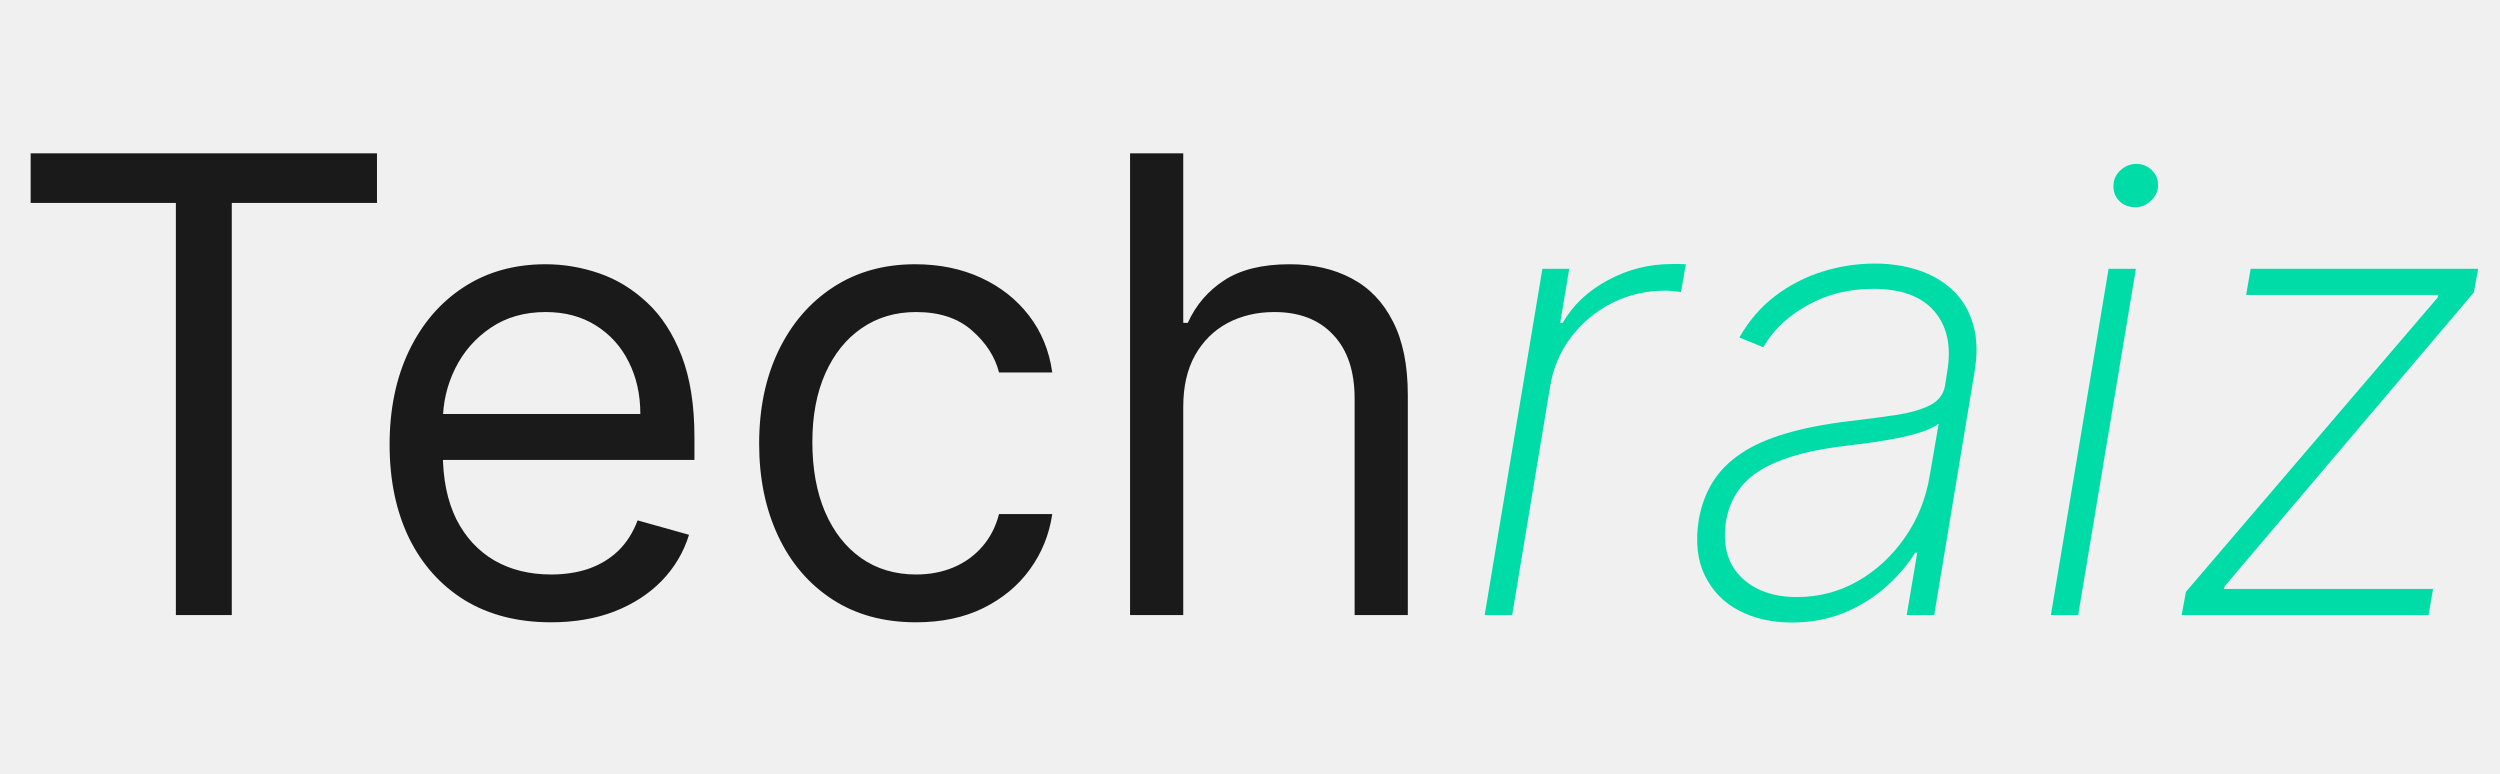
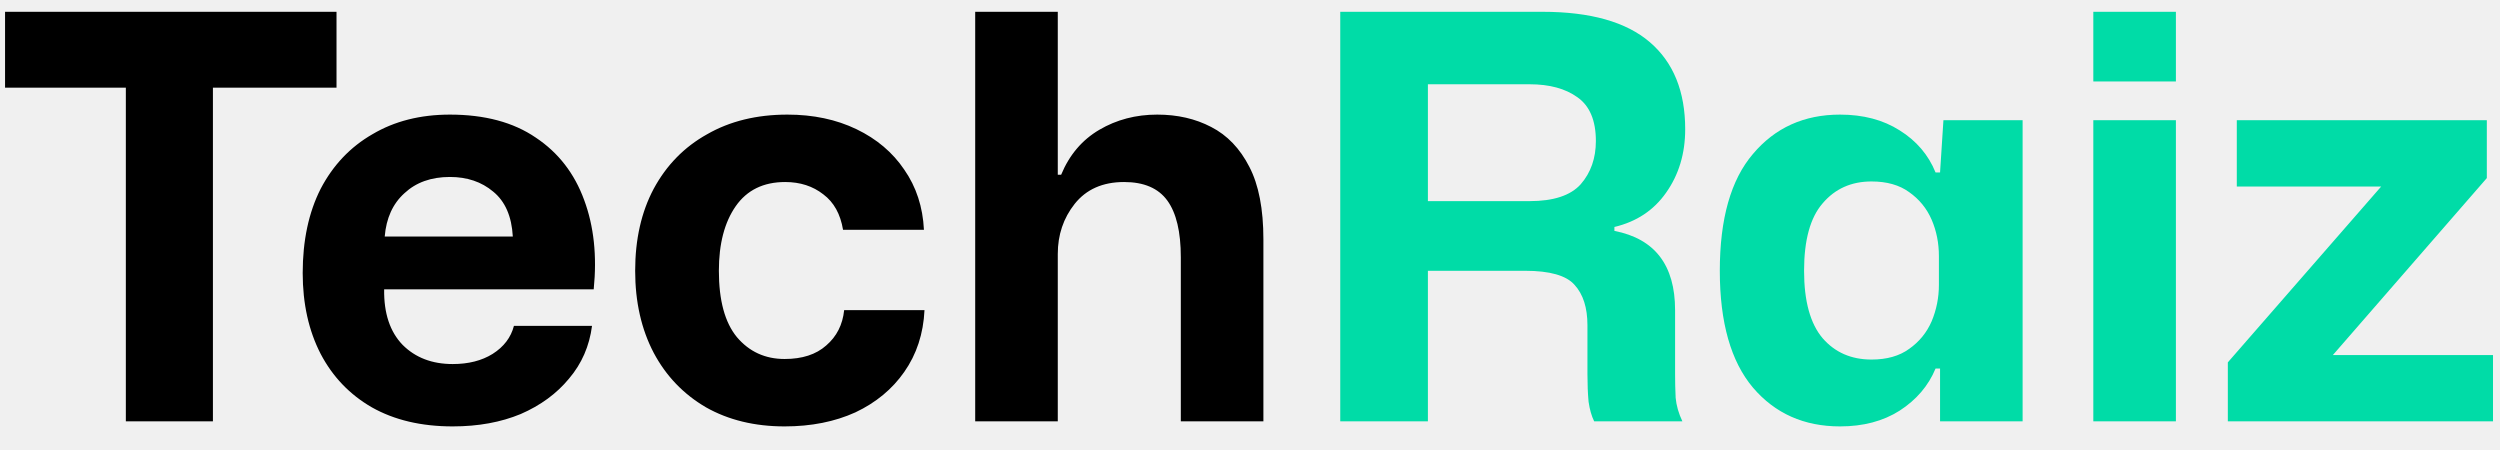
- <svg xmlns="http://www.w3.org/2000/svg" width="126" height="39" viewBox="0 0 126 39" fill="none">
-   <g clip-path="url(#clip0_874_660)">
-     <path d="M1.545 10.227V7.727H19V10.227H11.682V31H8.864V10.227H1.545ZM27.773 31.364C26.091 31.364 24.64 30.992 23.421 30.25C22.208 29.5 21.273 28.454 20.614 27.114C19.962 25.765 19.636 24.197 19.636 22.409C19.636 20.621 19.962 19.046 20.614 17.682C21.273 16.311 22.189 15.242 23.364 14.477C24.546 13.704 25.924 13.318 27.5 13.318C28.409 13.318 29.307 13.47 30.193 13.773C31.079 14.076 31.886 14.568 32.614 15.25C33.341 15.924 33.92 16.818 34.352 17.932C34.784 19.046 35 20.417 35 22.046V23.182H21.546V20.864H32.273C32.273 19.879 32.076 19 31.682 18.227C31.296 17.454 30.742 16.845 30.023 16.398C29.311 15.951 28.47 15.727 27.5 15.727C26.432 15.727 25.508 15.992 24.727 16.523C23.954 17.046 23.36 17.727 22.943 18.568C22.526 19.409 22.318 20.311 22.318 21.273V22.818C22.318 24.136 22.546 25.254 23 26.171C23.462 27.079 24.102 27.773 24.921 28.25C25.739 28.72 26.689 28.954 27.773 28.954C28.477 28.954 29.114 28.856 29.682 28.659C30.258 28.454 30.754 28.151 31.171 27.75C31.587 27.341 31.909 26.833 32.136 26.227L34.727 26.954C34.455 27.833 33.996 28.606 33.352 29.273C32.708 29.932 31.913 30.447 30.966 30.818C30.019 31.182 28.954 31.364 27.773 31.364ZM46.17 31.364C44.534 31.364 43.125 30.977 41.943 30.204C40.761 29.432 39.852 28.367 39.216 27.011C38.58 25.655 38.261 24.106 38.261 22.364C38.261 20.591 38.587 19.026 39.239 17.671C39.898 16.307 40.814 15.242 41.989 14.477C43.17 13.704 44.549 13.318 46.125 13.318C47.352 13.318 48.458 13.546 49.443 14C50.428 14.454 51.235 15.091 51.864 15.909C52.492 16.727 52.883 17.682 53.034 18.773H50.352C50.148 17.977 49.693 17.273 48.989 16.659C48.292 16.038 47.352 15.727 46.17 15.727C45.125 15.727 44.208 16 43.42 16.546C42.64 17.083 42.03 17.845 41.591 18.829C41.159 19.807 40.943 20.954 40.943 22.273C40.943 23.621 41.155 24.796 41.58 25.796C42.011 26.796 42.617 27.572 43.398 28.125C44.186 28.678 45.11 28.954 46.17 28.954C46.867 28.954 47.5 28.833 48.068 28.591C48.636 28.349 49.117 28 49.511 27.546C49.905 27.091 50.186 26.546 50.352 25.909H53.034C52.883 26.939 52.508 27.867 51.909 28.693C51.318 29.511 50.534 30.163 49.557 30.648C48.587 31.125 47.458 31.364 46.17 31.364ZM59.636 20.5V31H56.955V7.727H59.636V16.273H59.864C60.273 15.371 60.886 14.655 61.705 14.125C62.53 13.587 63.629 13.318 65 13.318C66.189 13.318 67.231 13.557 68.125 14.034C69.019 14.504 69.712 15.227 70.204 16.204C70.704 17.174 70.954 18.409 70.954 19.909V31H68.273V20.091C68.273 18.704 67.913 17.633 67.193 16.875C66.481 16.11 65.492 15.727 64.227 15.727C63.349 15.727 62.561 15.913 61.864 16.284C61.174 16.655 60.629 17.197 60.227 17.909C59.833 18.621 59.636 19.485 59.636 20.5Z" fill="#1A1A1A" />
-     <path d="M74.827 31L77.736 13.546H79.088L78.633 16.273H78.758C79.274 15.379 80.031 14.663 81.031 14.125C82.031 13.579 83.107 13.307 84.258 13.307C84.387 13.307 84.508 13.307 84.622 13.307C84.736 13.307 84.849 13.311 84.963 13.318L84.724 14.716C84.633 14.708 84.524 14.697 84.395 14.682C84.274 14.659 84.122 14.648 83.94 14.648C82.971 14.648 82.073 14.856 81.247 15.273C80.421 15.689 79.732 16.265 79.179 17C78.626 17.727 78.274 18.561 78.122 19.5L76.213 31H74.827ZM90.312 31.375C89.305 31.375 88.415 31.174 87.642 30.773C86.877 30.371 86.305 29.784 85.926 29.011C85.547 28.239 85.445 27.299 85.619 26.193C85.748 25.466 85.987 24.826 86.335 24.273C86.684 23.72 87.161 23.242 87.767 22.841C88.373 22.439 89.115 22.11 89.994 21.852C90.881 21.587 91.915 21.383 93.097 21.239C94.006 21.133 94.816 21.026 95.528 20.921C96.24 20.814 96.816 20.651 97.256 20.432C97.695 20.212 97.953 19.883 98.028 19.443L98.142 18.716C98.354 17.451 98.138 16.443 97.494 15.693C96.85 14.936 95.824 14.557 94.415 14.557C93.172 14.557 92.059 14.837 91.074 15.398C90.089 15.951 89.354 16.651 88.869 17.5L87.665 17.011C88.135 16.178 88.729 15.485 89.449 14.932C90.176 14.379 90.972 13.966 91.835 13.693C92.706 13.421 93.593 13.284 94.494 13.284C95.275 13.284 96.002 13.394 96.676 13.614C97.35 13.833 97.926 14.167 98.403 14.614C98.888 15.061 99.233 15.633 99.438 16.329C99.65 17.019 99.672 17.845 99.506 18.807L97.483 31H96.097L96.631 27.852H96.528C96.119 28.504 95.604 29.099 94.983 29.636C94.369 30.167 93.669 30.591 92.881 30.909C92.093 31.22 91.237 31.375 90.312 31.375ZM90.574 30.091C91.665 30.091 92.68 29.826 93.619 29.296C94.566 28.758 95.362 28.023 96.006 27.091C96.657 26.159 97.078 25.102 97.267 23.921L97.71 21.352C97.506 21.504 97.229 21.64 96.881 21.761C96.532 21.875 96.142 21.977 95.71 22.068C95.286 22.151 94.843 22.227 94.381 22.296C93.926 22.356 93.483 22.413 93.051 22.466C91.756 22.617 90.684 22.852 89.835 23.171C88.987 23.481 88.331 23.89 87.869 24.398C87.415 24.905 87.123 25.519 86.994 26.239C86.805 27.428 87.047 28.367 87.722 29.057C88.403 29.746 89.354 30.091 90.574 30.091ZM103.364 31L106.273 13.546H107.648L104.739 31H103.364ZM107.614 10.443C107.288 10.443 107.015 10.333 106.795 10.114C106.583 9.886 106.492 9.61 106.523 9.284C106.538 9.011 106.659 8.773 106.886 8.568C107.114 8.364 107.375 8.261 107.67 8.261C107.996 8.261 108.265 8.375 108.477 8.602C108.689 8.822 108.784 9.091 108.761 9.409C108.739 9.689 108.614 9.932 108.386 10.136C108.167 10.341 107.909 10.443 107.614 10.443ZM109.955 31L110.17 29.829L122.864 14.989L122.886 14.864H113.205L113.432 13.546H124.898L124.682 14.739L112.114 29.557L112.091 29.682H122.625L122.398 31H109.955Z" fill="#00DCA7" />
-   </g>
-   <defs>
-     <clipPath id="clip0_874_660">
-       <rect width="126" height="39" fill="white" />
-     </clipPath>
-   </defs>
+ <svg xmlns="http://www.w3.org/2000/svg" width="89" height="16" viewBox="0 0 89 16" fill="none">
+   <path d="M4.48 15V3.12H0.18V0.42H11.98V3.12H7.58V15H4.48ZM16.116 15.18C14.996 15.18 14.036 14.953 13.236 14.5C12.45 14.047 11.843 13.413 11.416 12.6C10.99 11.773 10.776 10.813 10.776 9.72C10.776 8.56 10.99 7.56 11.416 6.72C11.856 5.88 12.47 5.233 13.256 4.78C14.043 4.313 14.963 4.08 16.016 4.08C17.256 4.08 18.276 4.353 19.076 4.9C19.876 5.433 20.45 6.173 20.796 7.12C21.143 8.053 21.256 9.113 21.136 10.3H13.676C13.663 11.153 13.883 11.813 14.336 12.28C14.79 12.733 15.383 12.96 16.116 12.96C16.676 12.96 17.15 12.84 17.536 12.6C17.936 12.347 18.19 12.013 18.296 11.6H21.076C20.983 12.32 20.71 12.947 20.256 13.48C19.816 14.013 19.243 14.433 18.536 14.74C17.83 15.033 17.023 15.18 16.116 15.18ZM16.016 6.3C15.35 6.3 14.81 6.493 14.396 6.88C13.983 7.253 13.75 7.767 13.696 8.42H18.256C18.216 7.7 17.983 7.167 17.556 6.82C17.143 6.473 16.63 6.3 16.016 6.3ZM27.932 15.18C26.866 15.18 25.932 14.953 25.132 14.5C24.332 14.033 23.712 13.387 23.272 12.56C22.832 11.72 22.612 10.747 22.612 9.64C22.612 8.52 22.832 7.547 23.272 6.72C23.726 5.88 24.359 5.233 25.172 4.78C25.985 4.313 26.939 4.08 28.032 4.08C28.952 4.08 29.772 4.253 30.492 4.6C31.212 4.947 31.779 5.427 32.192 6.04C32.619 6.653 32.852 7.367 32.892 8.18H30.012C29.919 7.62 29.686 7.2 29.312 6.92C28.939 6.627 28.485 6.48 27.952 6.48C27.179 6.48 26.592 6.767 26.192 7.34C25.792 7.913 25.592 8.68 25.592 9.64C25.592 10.693 25.805 11.48 26.232 12C26.672 12.52 27.239 12.78 27.932 12.78C28.559 12.78 29.052 12.62 29.412 12.3C29.785 11.98 29.999 11.56 30.052 11.04H32.912C32.872 11.88 32.632 12.613 32.192 13.24C31.765 13.853 31.186 14.333 30.452 14.68C29.719 15.013 28.879 15.18 27.932 15.18ZM34.717 15V0.42H37.657V6.22H37.777C38.07 5.513 38.524 4.98 39.137 4.62C39.75 4.26 40.437 4.08 41.197 4.08C41.917 4.08 42.557 4.227 43.117 4.52C43.69 4.813 44.144 5.287 44.477 5.94C44.81 6.58 44.977 7.44 44.977 8.52V15H42.037V9.16C42.037 8.253 41.877 7.58 41.557 7.14C41.237 6.7 40.724 6.48 40.017 6.48C39.257 6.48 38.67 6.74 38.257 7.26C37.857 7.767 37.657 8.36 37.657 9.04V15H34.717Z" fill="black" />
+   <path d="M47.713 15V0.42H54.913C56.62 0.42 57.893 0.78 58.733 1.5C59.573 2.22 59.993 3.253 59.993 4.6C59.993 5.467 59.766 6.22 59.313 6.86C58.873 7.487 58.26 7.893 57.473 8.08V8.22C58.913 8.5 59.633 9.44 59.633 11.04V13.32C59.633 13.587 59.639 13.867 59.653 14.16C59.679 14.44 59.76 14.72 59.893 15H56.753C56.66 14.813 56.593 14.58 56.553 14.3C56.526 14.007 56.513 13.68 56.513 13.32V11.58C56.513 10.953 56.359 10.473 56.053 10.14C55.76 9.807 55.173 9.64 54.293 9.64H50.833V15H47.713ZM50.833 7.16H54.453C55.306 7.16 55.913 6.96 56.273 6.56C56.633 6.147 56.813 5.633 56.813 5.02C56.813 4.287 56.593 3.767 56.153 3.46C55.726 3.153 55.16 3 54.453 3H50.833V7.16ZM65.505 15.18C64.225 15.18 63.192 14.72 62.406 13.8C61.619 12.867 61.225 11.48 61.225 9.64C61.225 7.787 61.619 6.4 62.406 5.48C63.192 4.547 64.225 4.08 65.505 4.08C66.332 4.08 67.039 4.267 67.626 4.64C68.225 5.013 68.652 5.513 68.906 6.14H69.066L69.186 4.28H72.005V15H69.066V13.12H68.906C68.652 13.733 68.225 14.233 67.626 14.62C67.039 14.993 66.332 15.18 65.505 15.18ZM66.626 12.8C67.172 12.8 67.619 12.673 67.966 12.42C68.326 12.167 68.592 11.84 68.766 11.44C68.939 11.027 69.025 10.593 69.025 10.14V9.12C69.025 8.653 68.939 8.22 68.766 7.82C68.592 7.42 68.326 7.093 67.966 6.84C67.619 6.587 67.172 6.46 66.626 6.46C65.906 6.46 65.326 6.72 64.885 7.24C64.445 7.747 64.225 8.547 64.225 9.64C64.225 10.72 64.445 11.52 64.885 12.04C65.326 12.547 65.906 12.8 66.626 12.8ZM74.522 2.9V0.42H77.462V2.9H74.522ZM74.522 15V4.28H77.462V15H74.522ZM79.311 15V12.9L84.77 6.64H79.63V4.28H88.531V6.34L83.05 12.64H88.751V15H79.311Z" fill="#00DCA7" />
</svg>
